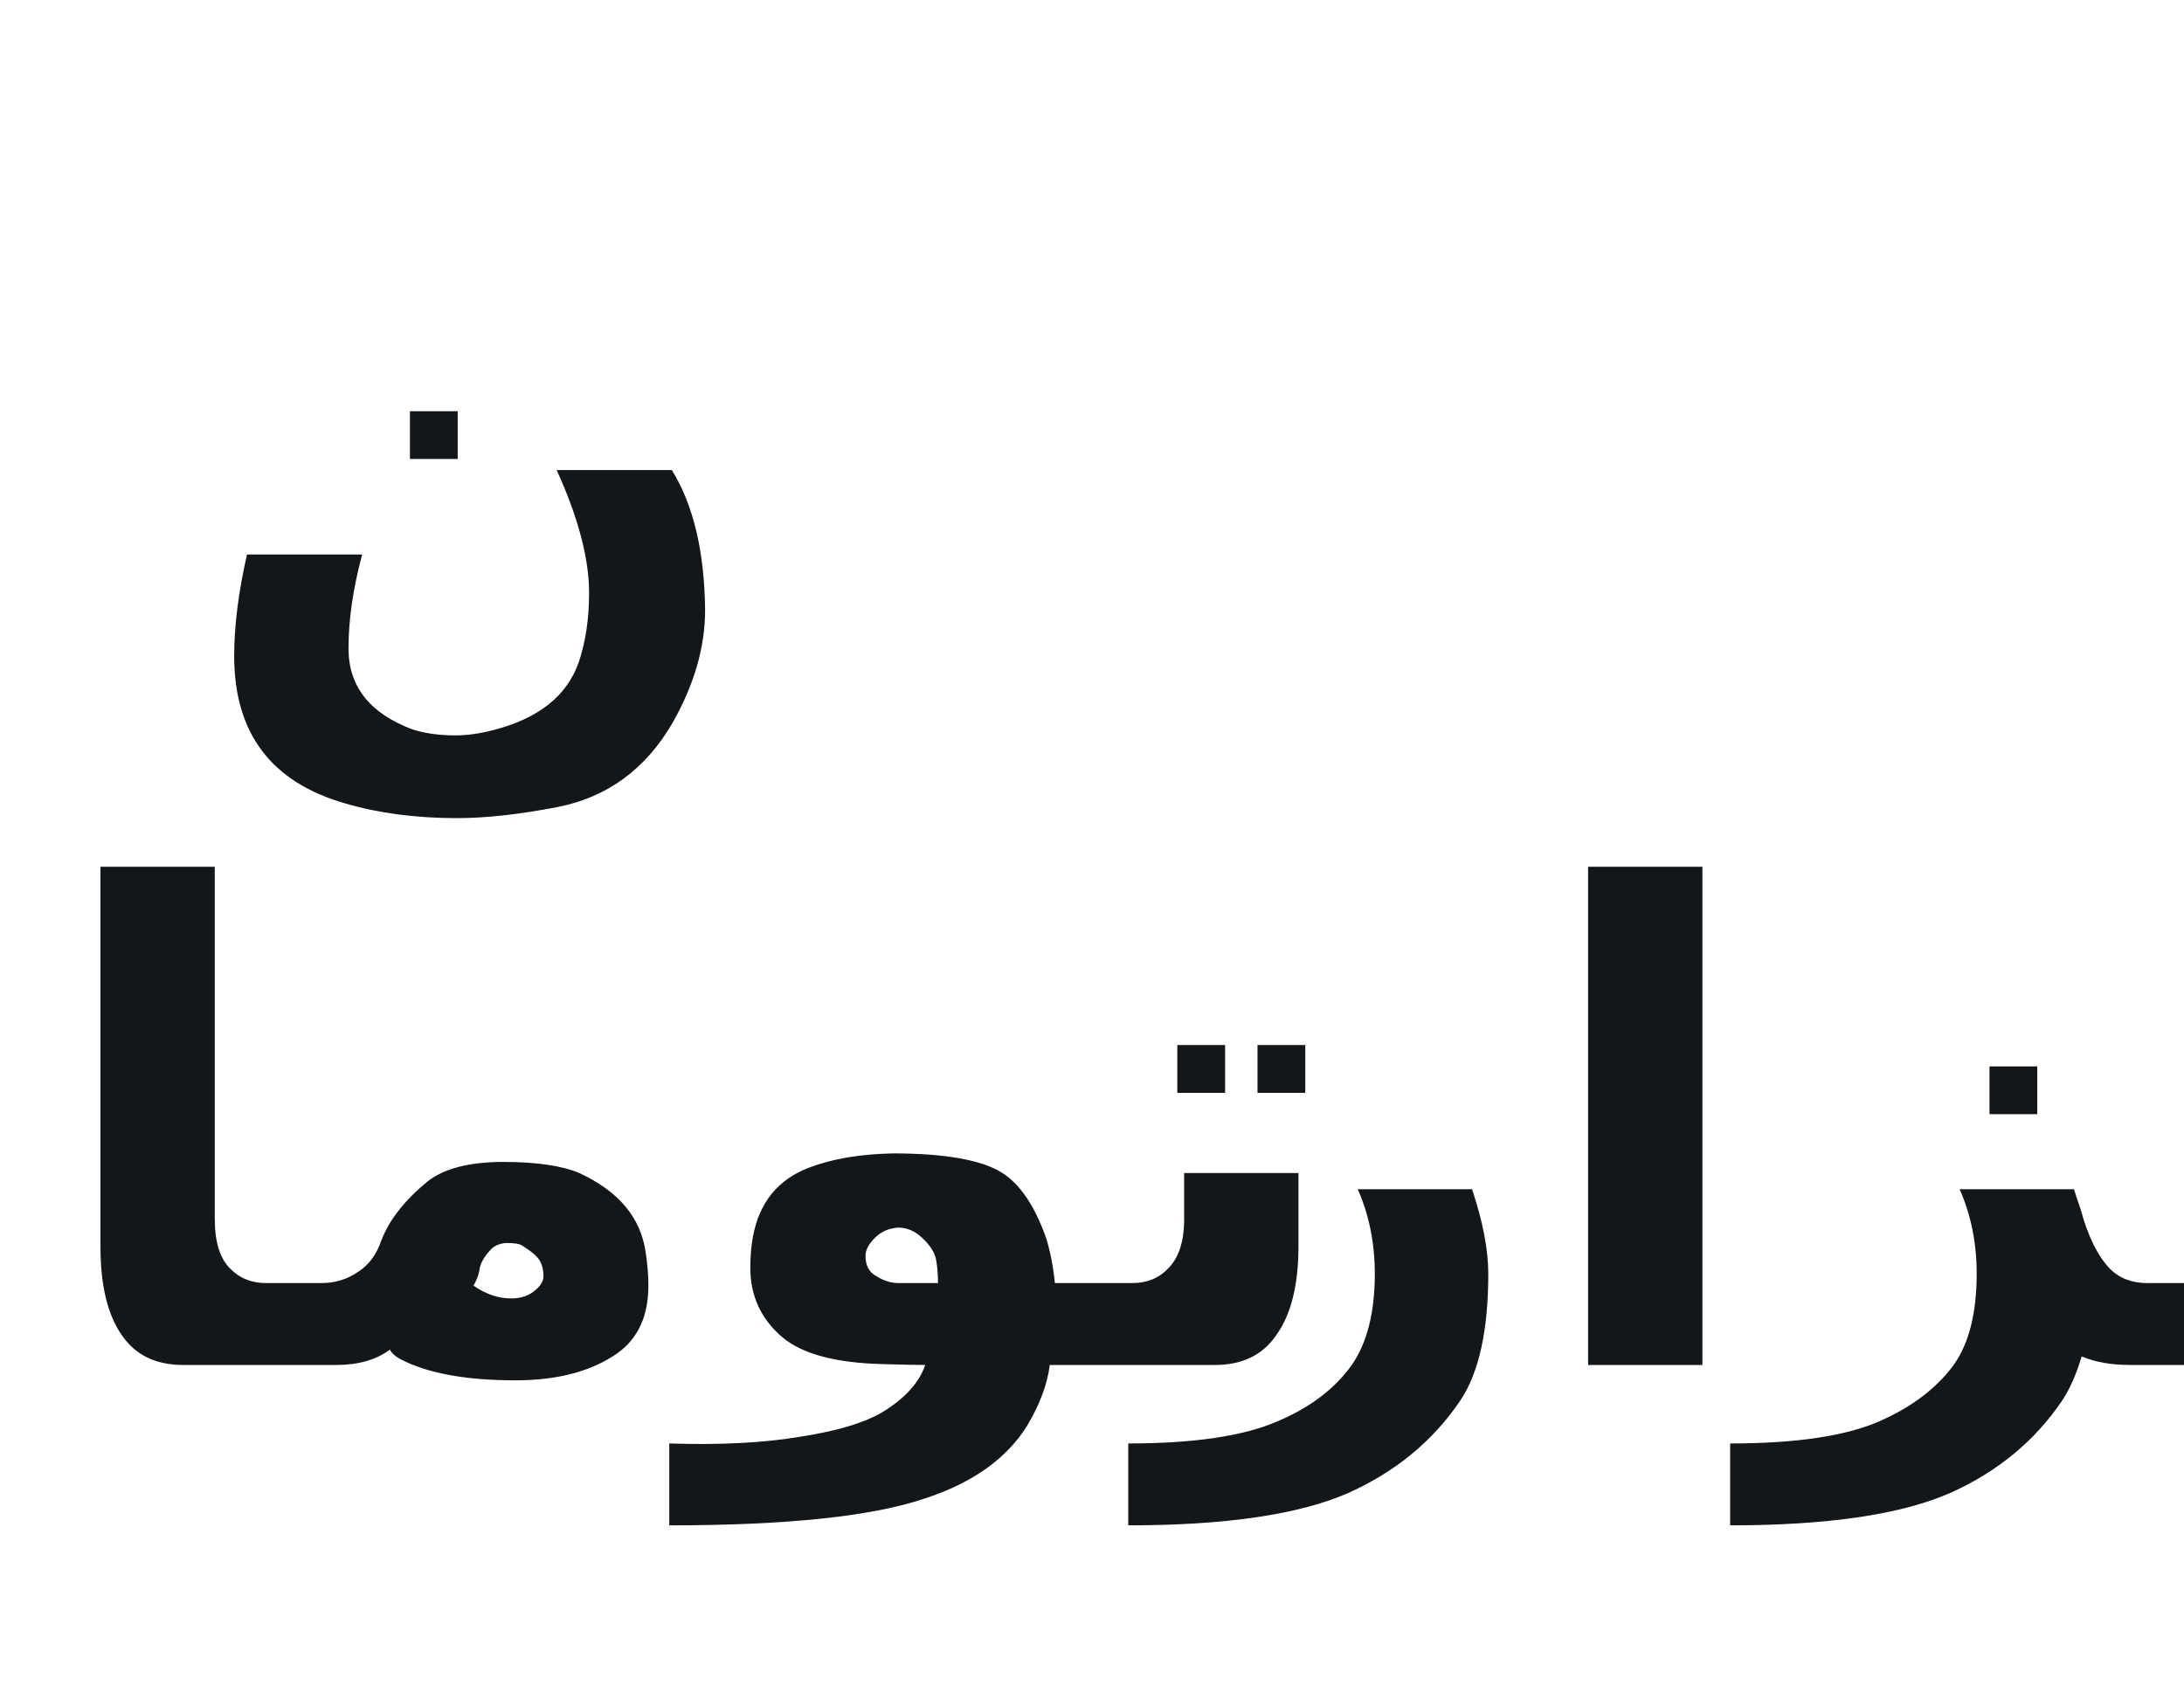
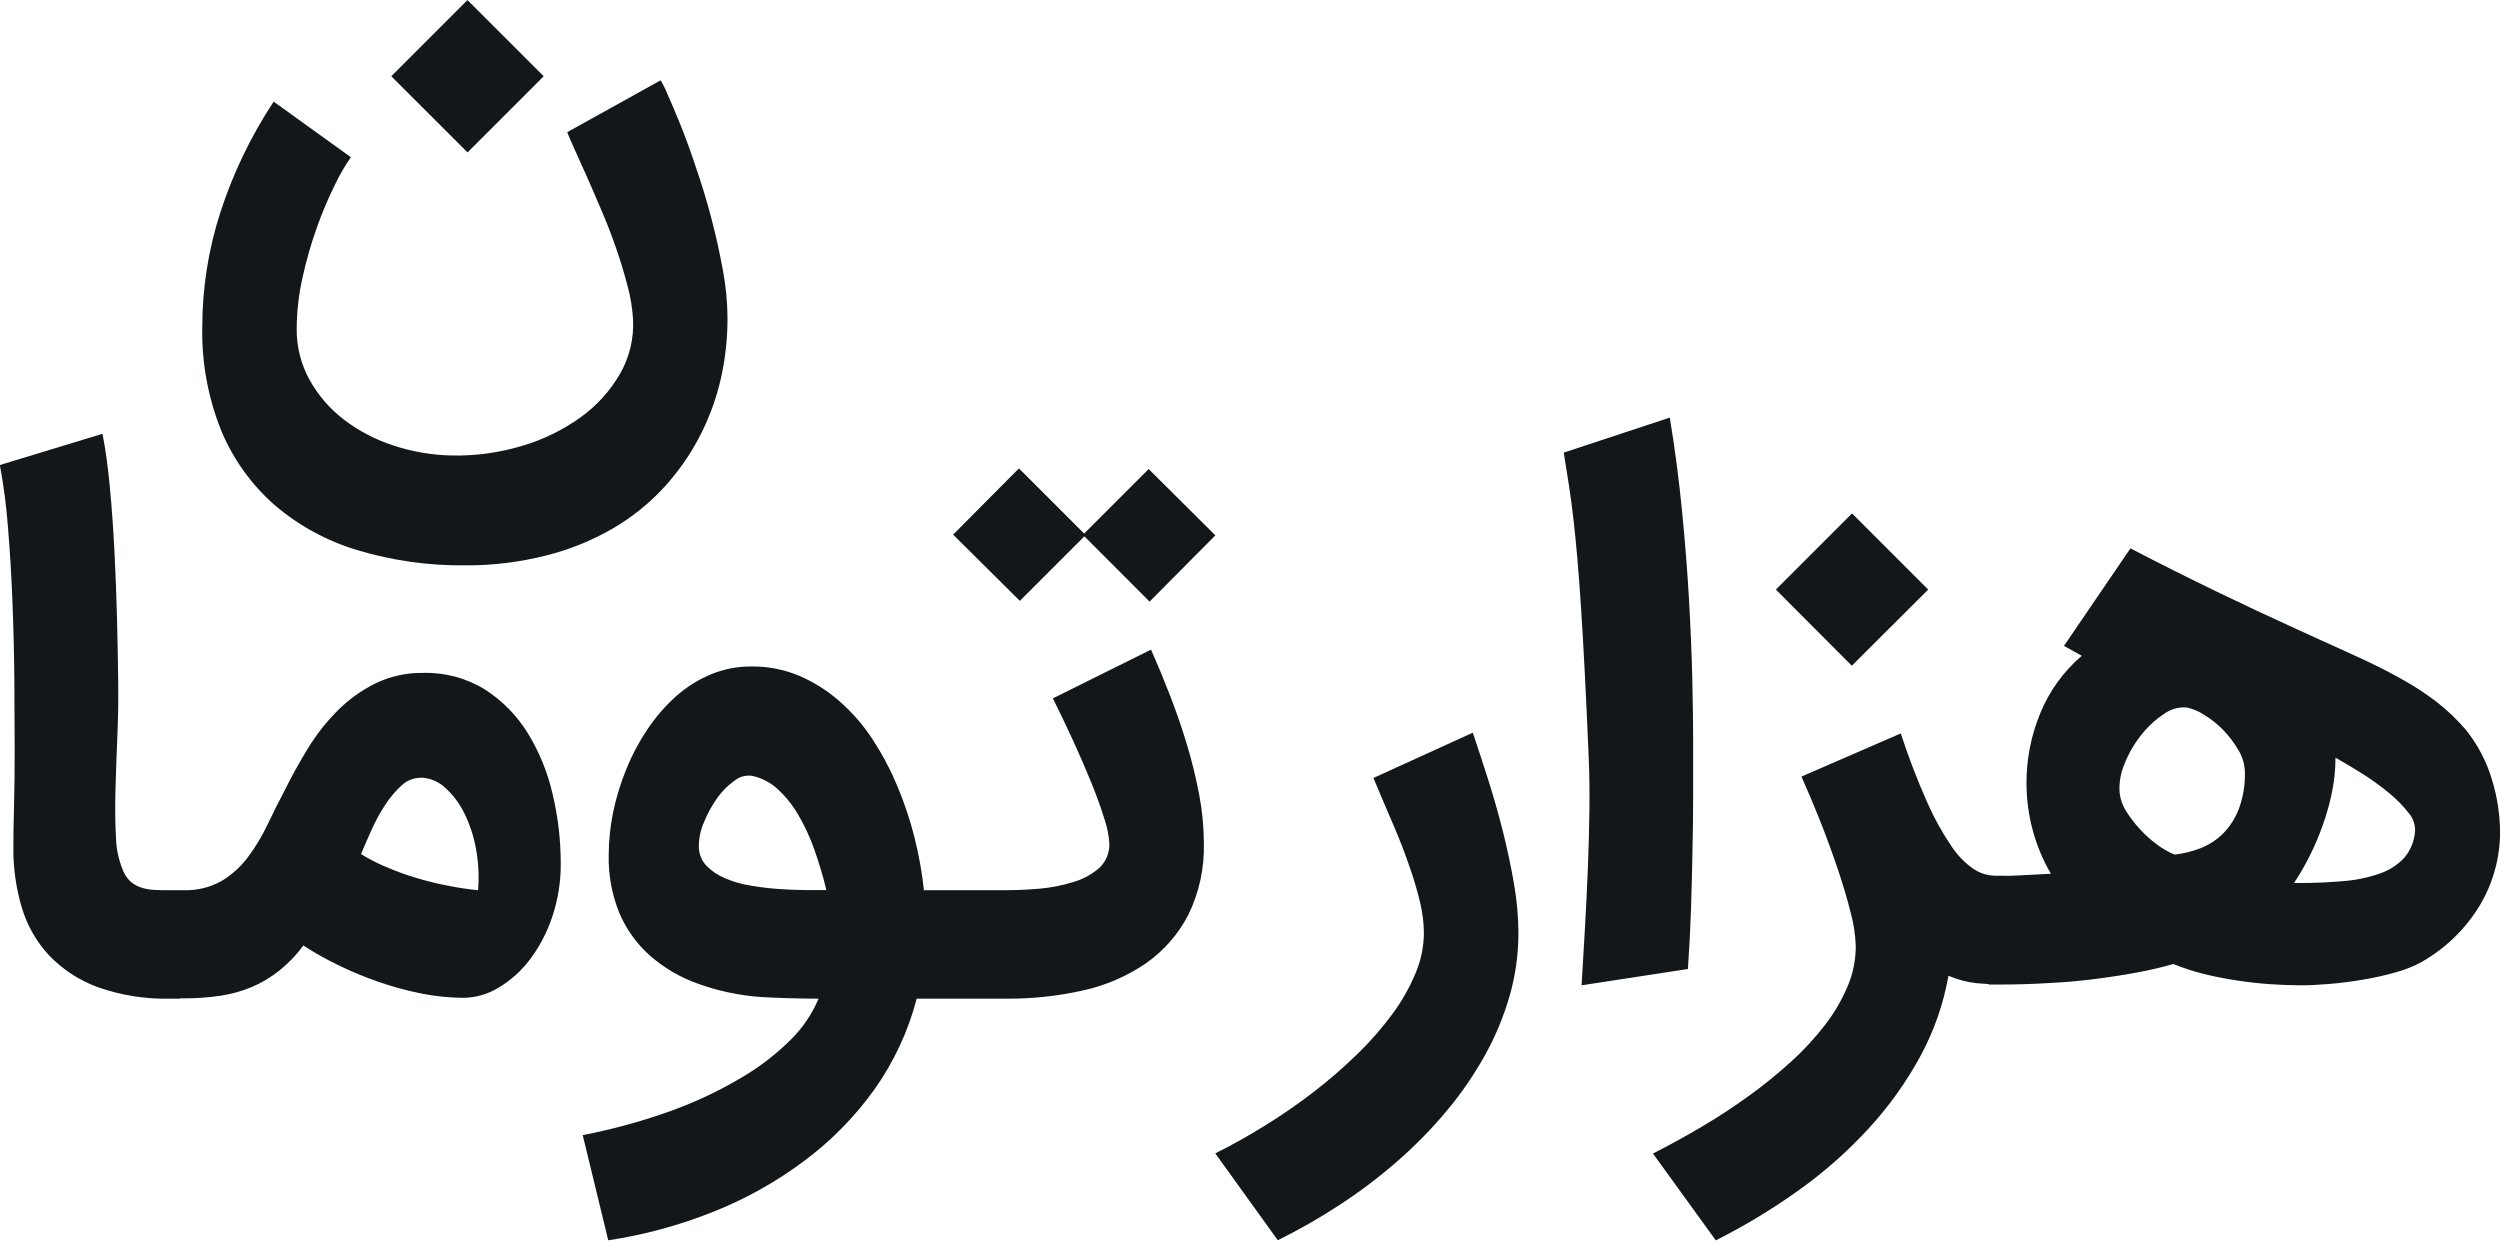
- <svg xmlns="http://www.w3.org/2000/svg" viewBox="0 0 40 31">
-   <g transform="translate(-543 11.16)">
-     <text class="ff" transform="translate(563 13.84)" fill="#13171a" font-size="12" font-family="IranSans, IRANSansFaNum" font-weight="700">
-       <tspan x="-19.174" y="0">توما</tspan>
-     </text>
-     <text transform="translate(555 1.84)" fill="#13171a" font-size="12" font-family="IranSans, IRANSansFaNum" font-weight="700">
-       <tspan x="-8.447" y="0">ن</tspan>
-     </text>
-     <text transform="translate(583 13.84)" fill="#13171a" font-size="12" font-family="IranSans, IRANSansFaNum" font-weight="700">
-       <tspan x="-18.835" y="0">هزار</tspan>
-     </text>
+ <svg xmlns="http://www.w3.org/2000/svg" width="38.003" height="18.854" viewBox="0 0 38.003 18.854">
+   <g id="hezarT" transform="translate(-0.725 -10.121)">
+     <path id="Path_7558" d="M-15.96.313A3.088,3.088,0,0,1-17.066.138a1.952,1.952,0,0,1-.741-.483,1.835,1.835,0,0,1-.415-.728,3.113,3.113,0,0,1-.128-.91q0-.25.01-.623t.01-.863q0-.49-.005-1.077t-.029-1.177q-.023-.59-.068-1.132a8.721,8.721,0,0,0-.123-.944l1.56-.475q.068.344.112.811t.07.978q.026.511.039,1.028t.018.96q.005.391-.013.822t-.029.824q-.01.394.008.712a1.37,1.37,0,0,0,.1.485.467.467,0,0,0,.117.183.466.466,0,0,0,.164.094.761.761,0,0,0,.206.037q.112.005.248.005h.141V.313ZM-11.5.3a3.373,3.373,0,0,1-.647-.065A4.975,4.975,0,0,1-12.8.057,5.371,5.371,0,0,1-13.417-.2a4.661,4.661,0,0,1-.524-.295,2.043,2.043,0,0,1-.368.383,1.823,1.823,0,0,1-.417.248,1.99,1.99,0,0,1-.48.133,3.714,3.714,0,0,1-.556.039h-.261V-1.336h.261a1.108,1.108,0,0,0,.579-.141,1.4,1.4,0,0,0,.4-.363,2.842,2.842,0,0,0,.295-.49q.128-.269.263-.524.157-.318.352-.637a3.115,3.115,0,0,1,.451-.574,2.181,2.181,0,0,1,.577-.415,1.6,1.6,0,0,1,.723-.159,1.7,1.7,0,0,1,.942.253,2.093,2.093,0,0,1,.65.663,3.074,3.074,0,0,1,.378.929,4.536,4.536,0,0,1,.123,1.046,2.482,2.482,0,0,1-.13.819,2.277,2.277,0,0,1-.339.647,1.644,1.644,0,0,1-.472.425A1.041,1.041,0,0,1-11.5.3Zm-.668-3.344a.414.414,0,0,0-.282.117,1.524,1.524,0,0,0-.245.29,2.579,2.579,0,0,0-.206.376q-.091.2-.164.376a2.736,2.736,0,0,0,.391.2,4.255,4.255,0,0,0,.454.164q.235.07.475.117t.459.068a2.352,2.352,0,0,0-.031-.626,2.007,2.007,0,0,0-.18-.548,1.266,1.266,0,0,0-.295-.389A.563.563,0,0,0-12.167-3.047Zm2.473,5.431a9,9,0,0,0,1.341-.368,6.23,6.23,0,0,0,1.062-.5A3.728,3.728,0,0,0-6.535.939,1.916,1.916,0,0,0-6.11.313q-.224,0-.475-.008T-7,.287a3.579,3.579,0,0,1-.939-.2,2.257,2.257,0,0,1-.728-.423,1.825,1.825,0,0,1-.472-.655A2.217,2.217,0,0,1-9.3-1.873a3.272,3.272,0,0,1,.068-.652,3.749,3.749,0,0,1,.2-.652,3.194,3.194,0,0,1,.318-.6,2.641,2.641,0,0,1,.43-.5,1.912,1.912,0,0,1,.53-.337,1.582,1.582,0,0,1,.623-.123,1.831,1.831,0,0,1,.73.143,2.3,2.3,0,0,1,.613.389,2.8,2.8,0,0,1,.5.577,4.442,4.442,0,0,1,.376.71,5.435,5.435,0,0,1,.261.783,5.767,5.767,0,0,1,.143.8h.224V.313h-.334a4.233,4.233,0,0,1-.65,1.39A4.944,4.944,0,0,1-6.344,2.791a6,6,0,0,1-1.38.767,7.169,7.169,0,0,1-1.583.428Zm2.557-5.463A.34.34,0,0,0-7.388-3a1.091,1.091,0,0,0-.261.261,1.79,1.79,0,0,0-.2.363A.912.912,0,0,0-7.93-2a.425.425,0,0,0,.115.292.864.864,0,0,0,.282.19,1.644,1.644,0,0,0,.389.112q.217.037.43.052t.4.016h.323a6.008,6.008,0,0,0-.185-.621,3.017,3.017,0,0,0-.248-.532,1.644,1.644,0,0,0-.318-.391A.825.825,0,0,0-7.137-3.078ZM-4.5-1.336H-3.25q.224,0,.5-.023a2.442,2.442,0,0,0,.509-.1,1.038,1.038,0,0,0,.4-.217A.485.485,0,0,0-1.69-2.05a1.416,1.416,0,0,0-.076-.373q-.076-.248-.2-.553t-.277-.639q-.154-.334-.305-.637l1.492-.741q.146.329.29.7t.258.751a7.194,7.194,0,0,1,.185.759,3.95,3.95,0,0,1,.07.723,2.335,2.335,0,0,1-.237,1.1,2.043,2.043,0,0,1-.644.736,2.732,2.732,0,0,1-.955.412A5.157,5.157,0,0,1-3.261.313H-4.5Zm2.431-5.379-.981.981L-4.064-6.741l1-1.007.991.991.981-.981L-.078-6.73l-1,1.007Z" transform="translate(19.278 24.989)" fill="#13171a" />
+     <path id="Path_7559" d="M-4.205,3.908a5.466,5.466,0,0,1-1.633-.23A3.461,3.461,0,0,1-7.1,2.992a3.082,3.082,0,0,1-.814-1.137A4.02,4.02,0,0,1-8.2.271a5.667,5.667,0,0,1,.274-1.727,6.935,6.935,0,0,1,.811-1.685l1.174.845a2.994,2.994,0,0,0-.245.423,6.046,6.046,0,0,0-.271.642,6.043,6.043,0,0,0-.219.764,3.638,3.638,0,0,0-.089.78,1.575,1.575,0,0,0,.2.783,1.954,1.954,0,0,0,.522.6,2.526,2.526,0,0,0,.751.391,3.014,3.014,0,0,0,.884.151A3.444,3.444,0,0,0-3.35,2.095a2.952,2.952,0,0,0,.895-.433A2.115,2.115,0,0,0-1.852,1a1.5,1.5,0,0,0,.2-.832,2.5,2.5,0,0,0-.083-.506q-.073-.282-.175-.577T-2.137-1.5q-.123-.29-.23-.53t-.185-.412q-.078-.172-.1-.235l1.419-.788a1.243,1.243,0,0,1,.1.2q.083.183.2.472t.24.66q.128.37.232.767t.175.788a4.087,4.087,0,0,1,.07.72,4.155,4.155,0,0,1-.1.923,3.7,3.7,0,0,1-.321.879,3.591,3.591,0,0,1-.543.777,3.347,3.347,0,0,1-.77.621,3.918,3.918,0,0,1-1.007.412A4.884,4.884,0,0,1-4.205,3.908Zm.037-6.277L-5.327-3.527l1.158-1.158L-3.01-3.527Z" transform="translate(12 14.807)" fill="#13171a" />
+     <path id="Path_7557" d="M-15.887-3.511q.11.323.232.707t.224.785q.1.4.17.8a4.482,4.482,0,0,1,.068.749,3.477,3.477,0,0,1-.133.957,4.294,4.294,0,0,1-.376.905,5.421,5.421,0,0,1-.577.84,6.768,6.768,0,0,1-.741.759,7.865,7.865,0,0,1-.871.663,9.063,9.063,0,0,1-.96.55l-.95-1.32q.376-.188.759-.425a8.759,8.759,0,0,0,.736-.509,7.494,7.494,0,0,0,.657-.569,4.95,4.95,0,0,0,.532-.605,2.955,2.955,0,0,0,.357-.623,1.612,1.612,0,0,0,.13-.618,2.086,2.086,0,0,0-.06-.475,5.265,5.265,0,0,0-.164-.55q-.1-.295-.243-.626t-.3-.707Zm1.654,3.84q.026-.428.052-.887t.044-.908q.018-.449.023-.871t-.01-.777q-.031-.741-.06-1.3t-.057-.994q-.029-.433-.057-.759t-.06-.6q-.031-.271-.068-.509t-.078-.493l1.612-.532q.115.7.185,1.409t.107,1.359q.037.65.05,1.208t.013.955q0,.36,0,.777t-.01.866q-.008.449-.023.908t-.047.9ZM-7.925.313q-.115,0-.3-.016A1.461,1.461,0,0,1-8.656.183a4.04,4.04,0,0,1-.43,1.229,5.519,5.519,0,0,1-.78,1.09,6.816,6.816,0,0,1-1.059.937,9.445,9.445,0,0,1-1.268.767l-.955-1.32q.37-.188.746-.41t.717-.47a7.341,7.341,0,0,0,.637-.517,4.222,4.222,0,0,0,.514-.556A2.652,2.652,0,0,0-10.19.347a1.565,1.565,0,0,0,.125-.608,2.217,2.217,0,0,0-.078-.517q-.078-.313-.2-.673t-.266-.725q-.146-.365-.282-.668L-9.381-3.5a10.772,10.772,0,0,0,.4,1.043,4.171,4.171,0,0,0,.368.668,1.273,1.273,0,0,0,.342.352.616.616,0,0,0,.326.1h.125V.313Zm-2.2-4.842L-11.28-5.687l1.158-1.158,1.158,1.158Zm2.077,3.193h.323q.057,0,.133-.005l.188-.01.305-.016a2.689,2.689,0,0,1-.277-.665,2.753,2.753,0,0,1-.094-.712,2.771,2.771,0,0,1,.209-1.062,2.29,2.29,0,0,1,.631-.874L-6.9-4.831-5.89-6.313q.663.344,1.3.652t1.223.574q.5.23.879.4t.691.344a4.4,4.4,0,0,1,.553.357,3.018,3.018,0,0,1,.459.438,2.22,2.22,0,0,1,.391.751A2.781,2.781,0,0,1-.271-2a2.171,2.171,0,0,1-.3,1.1,2.437,2.437,0,0,1-.884.869,1.761,1.761,0,0,1-.4.162,4.7,4.7,0,0,1-.5.112q-.258.044-.509.065T-3.3.329q-.219,0-.475-.018T-4.286.253q-.258-.039-.5-.1A3.4,3.4,0,0,1-5.238.005,5.74,5.74,0,0,1-5.8.136q-.31.057-.652.1t-.7.06q-.357.021-.7.021h-.193Zm3.021-2.557a.507.507,0,0,0-.357.1,1.478,1.478,0,0,0-.347.323,1.72,1.72,0,0,0-.25.436.938.938,0,0,0-.073.441.663.663,0,0,0,.1.277,1.9,1.9,0,0,0,.211.274,1.757,1.757,0,0,0,.263.235,1.208,1.208,0,0,0,.261.149,1.563,1.563,0,0,0,.386-.094,1,1,0,0,0,.344-.219,1.084,1.084,0,0,0,.245-.376,1.491,1.491,0,0,0,.094-.563.671.671,0,0,0-.1-.339,1.522,1.522,0,0,0-.232-.305,1.424,1.424,0,0,0-.29-.23A.752.752,0,0,0-5.024-3.892Zm2.254.762a2.615,2.615,0,0,1-.052.519,3.638,3.638,0,0,1-.141.506,4.1,4.1,0,0,1-.2.47,3.962,3.962,0,0,1-.237.41h.047q.386,0,.7-.029A2.181,2.181,0,0,0-2.1-1.37a.912.912,0,0,0,.373-.24.7.7,0,0,0,.164-.41.4.4,0,0,0-.1-.274,1.893,1.893,0,0,0-.295-.3,4.148,4.148,0,0,0-.4-.29Q-2.577-3.021-2.77-3.13Z" transform="translate(39 24.77)" fill="#13171a" />
  </g>
</svg>
